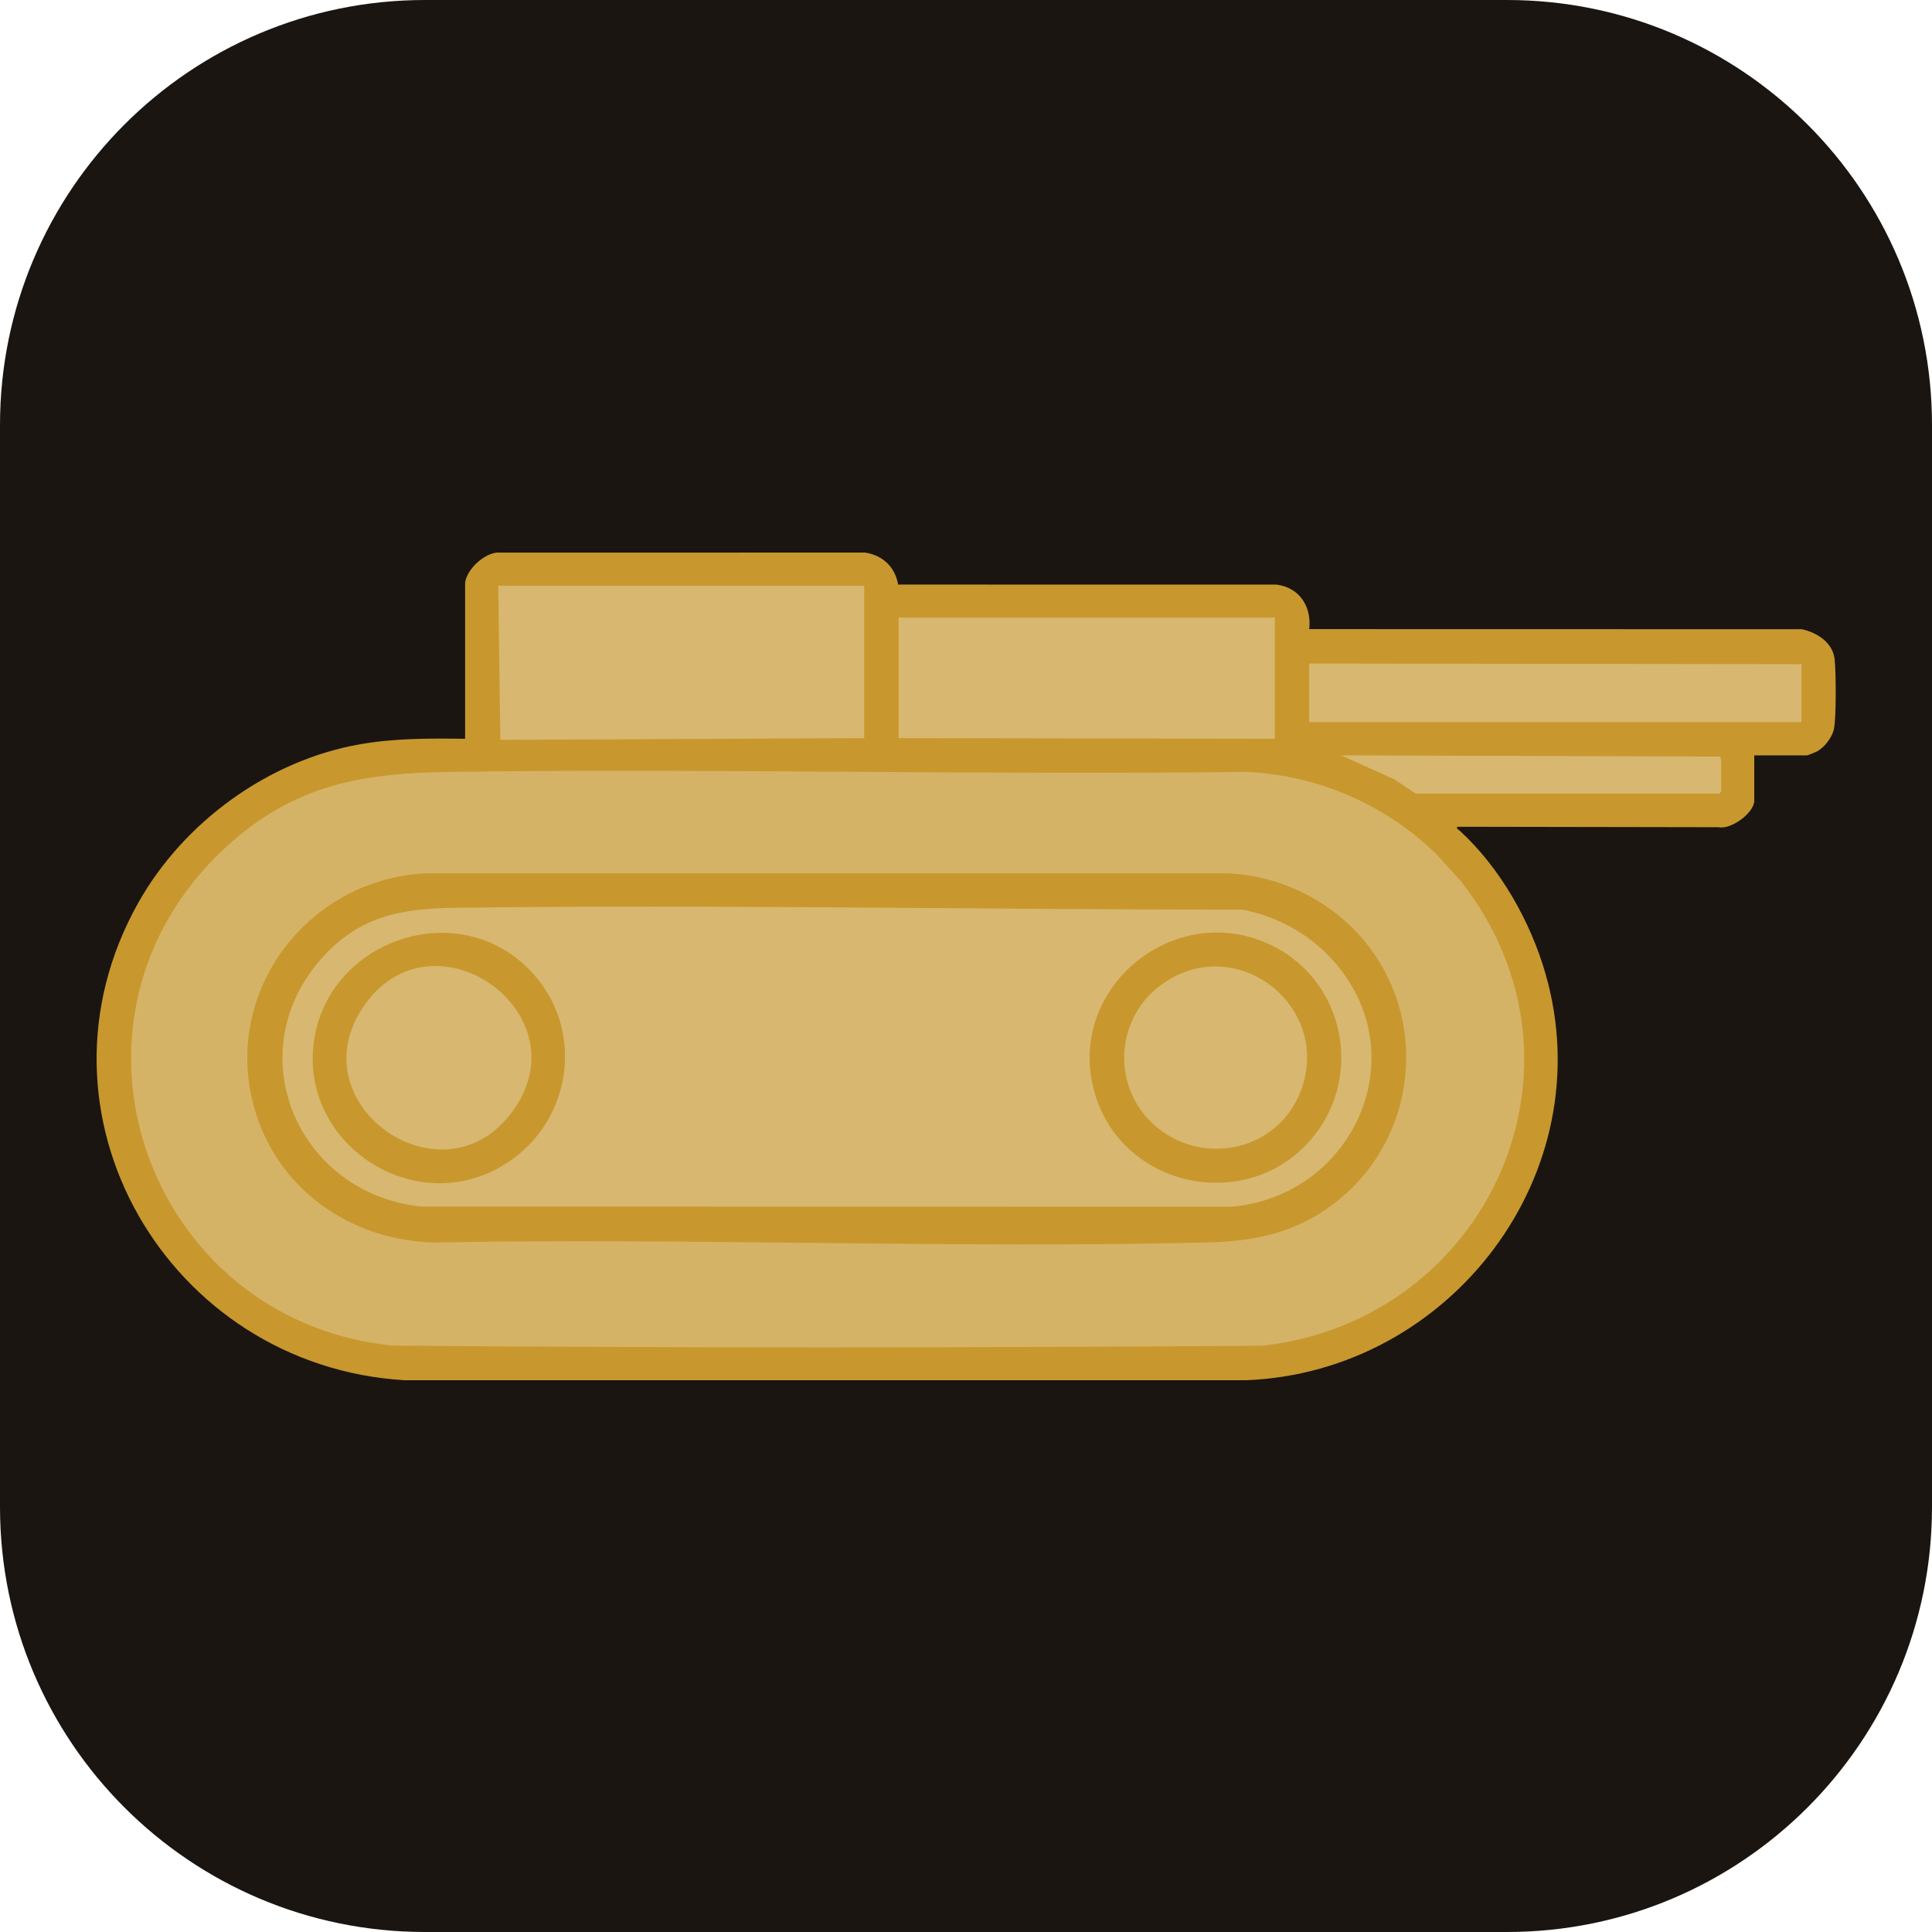
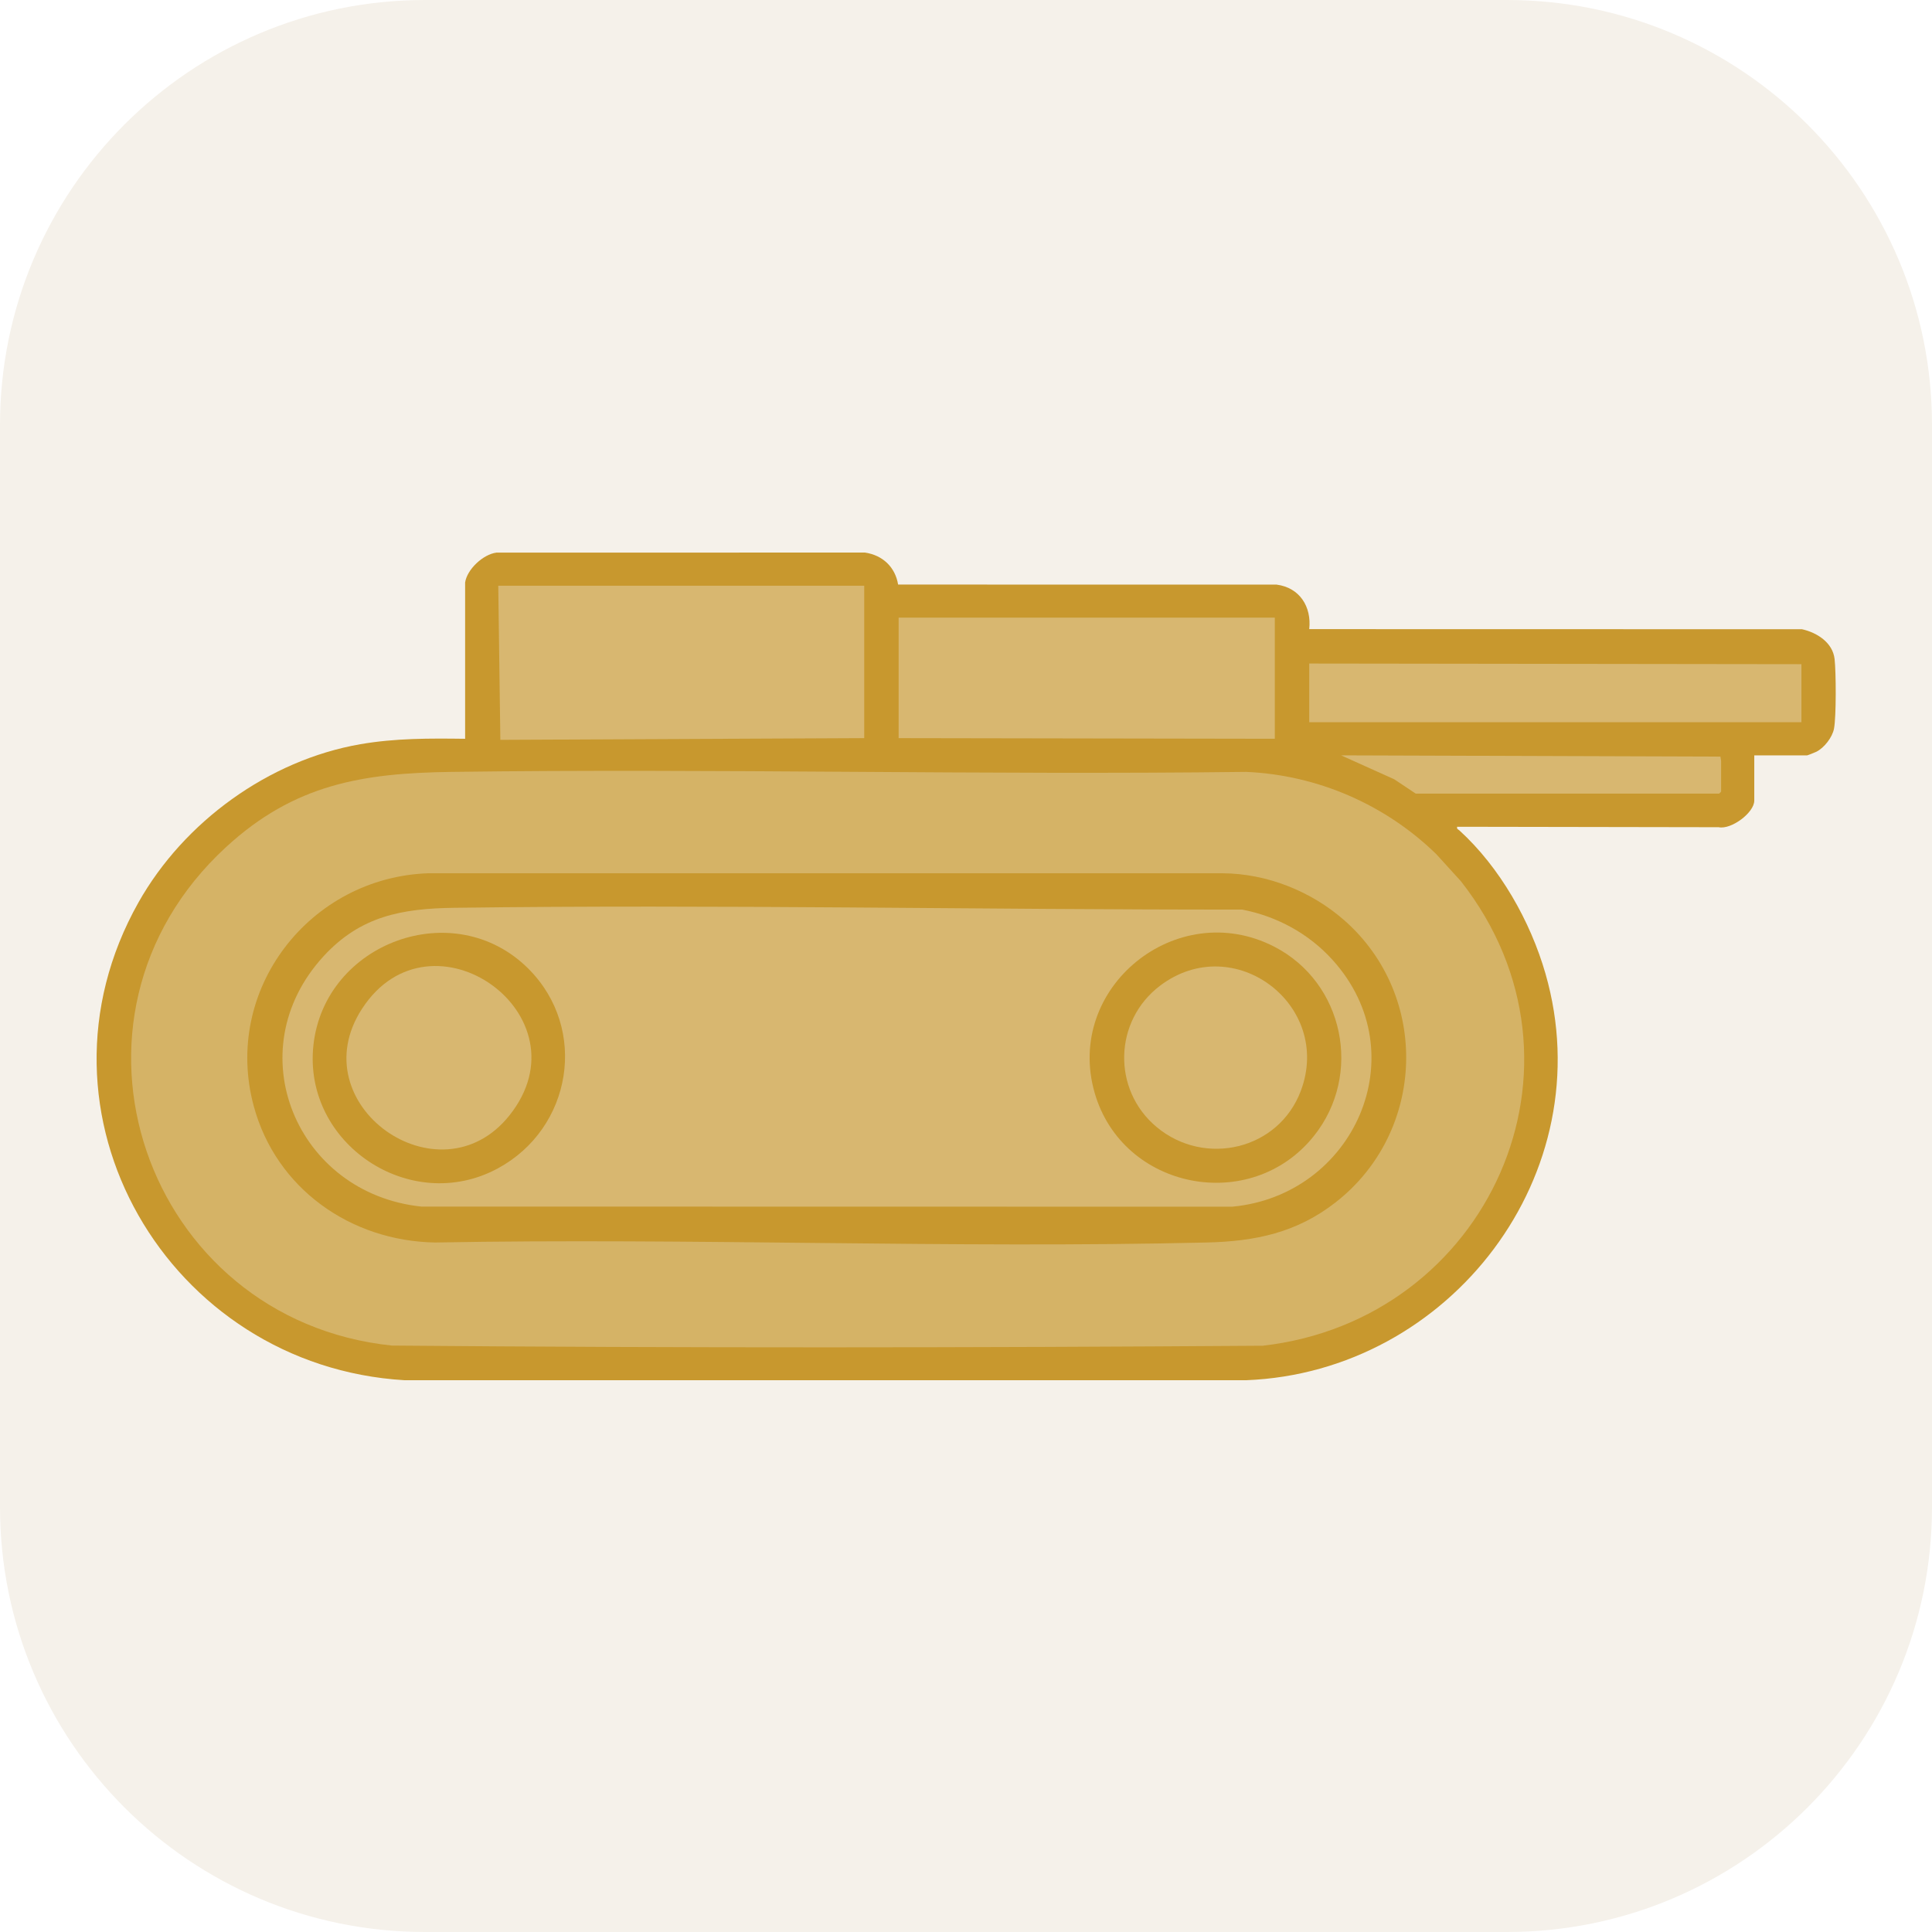
<svg xmlns="http://www.w3.org/2000/svg" viewBox="0 0 100 100">
-   <rect width="100" height="100" rx="22" fill="#1A1510" />
+   <style>
+     #bg { fill: #F5F1EA; }
+     @media (prefers-color-scheme: dark) { #bg { fill: #1A1510; } }
+   </style>
+   <rect id="bg" width="100" height="100" rx="22" />
  <g transform="translate(5,28.6) scale(0.066)" fill="#C8982E">
    <path d="M289,23.54c1.47-10.34,14.12-22.15,24.51-23.48l289.03-.06c13.82,2.03,23.72,11.25,26.04,25.1l296.82.05c18.12,2.34,27.53,17.35,25.6,34.9l386.42.08c11.74,2.61,24.13,10.41,25.59,23.41,1.15,10.2,1.34,45.03-.46,54.55-1.29,6.81-7.66,15.04-13.86,18.14-.94.47-6.8,2.82-7.18,2.82h-41.5v35.5c0,9.47-18.07,22.92-27.92,20.85l-205.07-.35c-.47,1.92.71,1.93,1.68,2.81,31.79,28.93,55.73,71.19,67.58,112.42,45.06,156.71-74.83,312.52-234.72,318.81H241.47c-184.92-11.05-302.02-208.96-208.63-374.71,35.61-63.21,102.12-111.57,173.94-124.06,27.39-4.76,54.46-4.63,82.23-4.27V23.55h-.01Z" />
    <polygon points="602 26.04 315 26.04 316.63 146.88 602 145.54 602 26.04" fill="#F5F1EA" opacity="0.35" />
    <polygon points="924 51.04 629 51.04 629 145.54 924 146.04 924 51.04" fill="#F5F1EA" opacity="0.35" />
    <polygon points="1337 133.04 1337 87.54 951 87.04 951 133.04 1337 133.04" fill="#F5F1EA" opacity="0.35" />
    <path d="M1034.5,189.04h238l1.5-1.5v-24c0-.94-.45-2.44-.47-3.51l-297.52-.98,41.69,18.79,16.8,11.2Z" fill="#F5F1EA" opacity="0.35" />
    <path d="M1050.59,236.48c-39.87-38.86-93.18-62.05-149.05-64.47-207.77,2.59-415.46-2.78-623.04,0-70.07.94-123.42,9.67-177.02,59.01-146.25,134.62-63.25,370.74,130.08,390.9,227.42,1.95,455.43,1.72,682.94.12,176.55-20,268.46-220.16,155.48-364.24l-19.38-21.32h-.01Z" fill="#F5F1EA" opacity="0.3" />
    <path d="M978.59,288.48c67.39,59.39,63.83,165.7-6.7,220.96-30.65,24.01-63.15,30.74-101.35,31.65-200.94,4.78-403.7-3.72-605.09,0-66.26-1.15-124.66-42.29-142.17-106.83-24.8-91.44,43.92-179.79,137.27-182.76l622.4.02c34.87.2,69.63,14.05,95.64,36.97h0Z" />
    <path d="M969.42,319.62c-18.62-20.66-43.52-34.29-70.98-39.62-205.72.15-411.49-4.17-617.94-1.4-40.98.55-73.56,6.48-102.46,37.93-68.43,74.5-21.11,186.17,76.59,196.38l635.86.11c95.59-8.81,145.39-119.67,78.93-193.4h0Z" fill="#F5F1EA" opacity="0.35" />
    <path d="M338.65,326.39c47.28,47.28,34.1,125.29-24.14,156.66-68.43,36.85-152.71-19.37-144.49-96.5,8.59-80.68,110.5-118.29,168.63-60.16Z" />
    <path d="M323.59,441.63c63.08-78.68-61.31-167.01-115.4-83.9-48.89,75.12,60.48,152.4,115.4,83.9Z" fill="#F5F1EA" opacity="0.35" />
    <path d="M954.59,457.63c-49.46,61.76-149.96,42.04-171.85-33.83-23.85-82.68,64.4-153.92,140.75-114.75,54.84,28.14,69.65,100.45,31.1,148.58Z" />
    <path d="M831.42,450.62c37.69,31.32,95.68,17.85,113.04-28.62,25.08-67.13-52.49-126.04-110.37-82.37-36.46,27.51-37.89,81.73-2.66,111h-.01Z" fill="#F5F1EA" opacity="0.35" />
  </g>
</svg>
